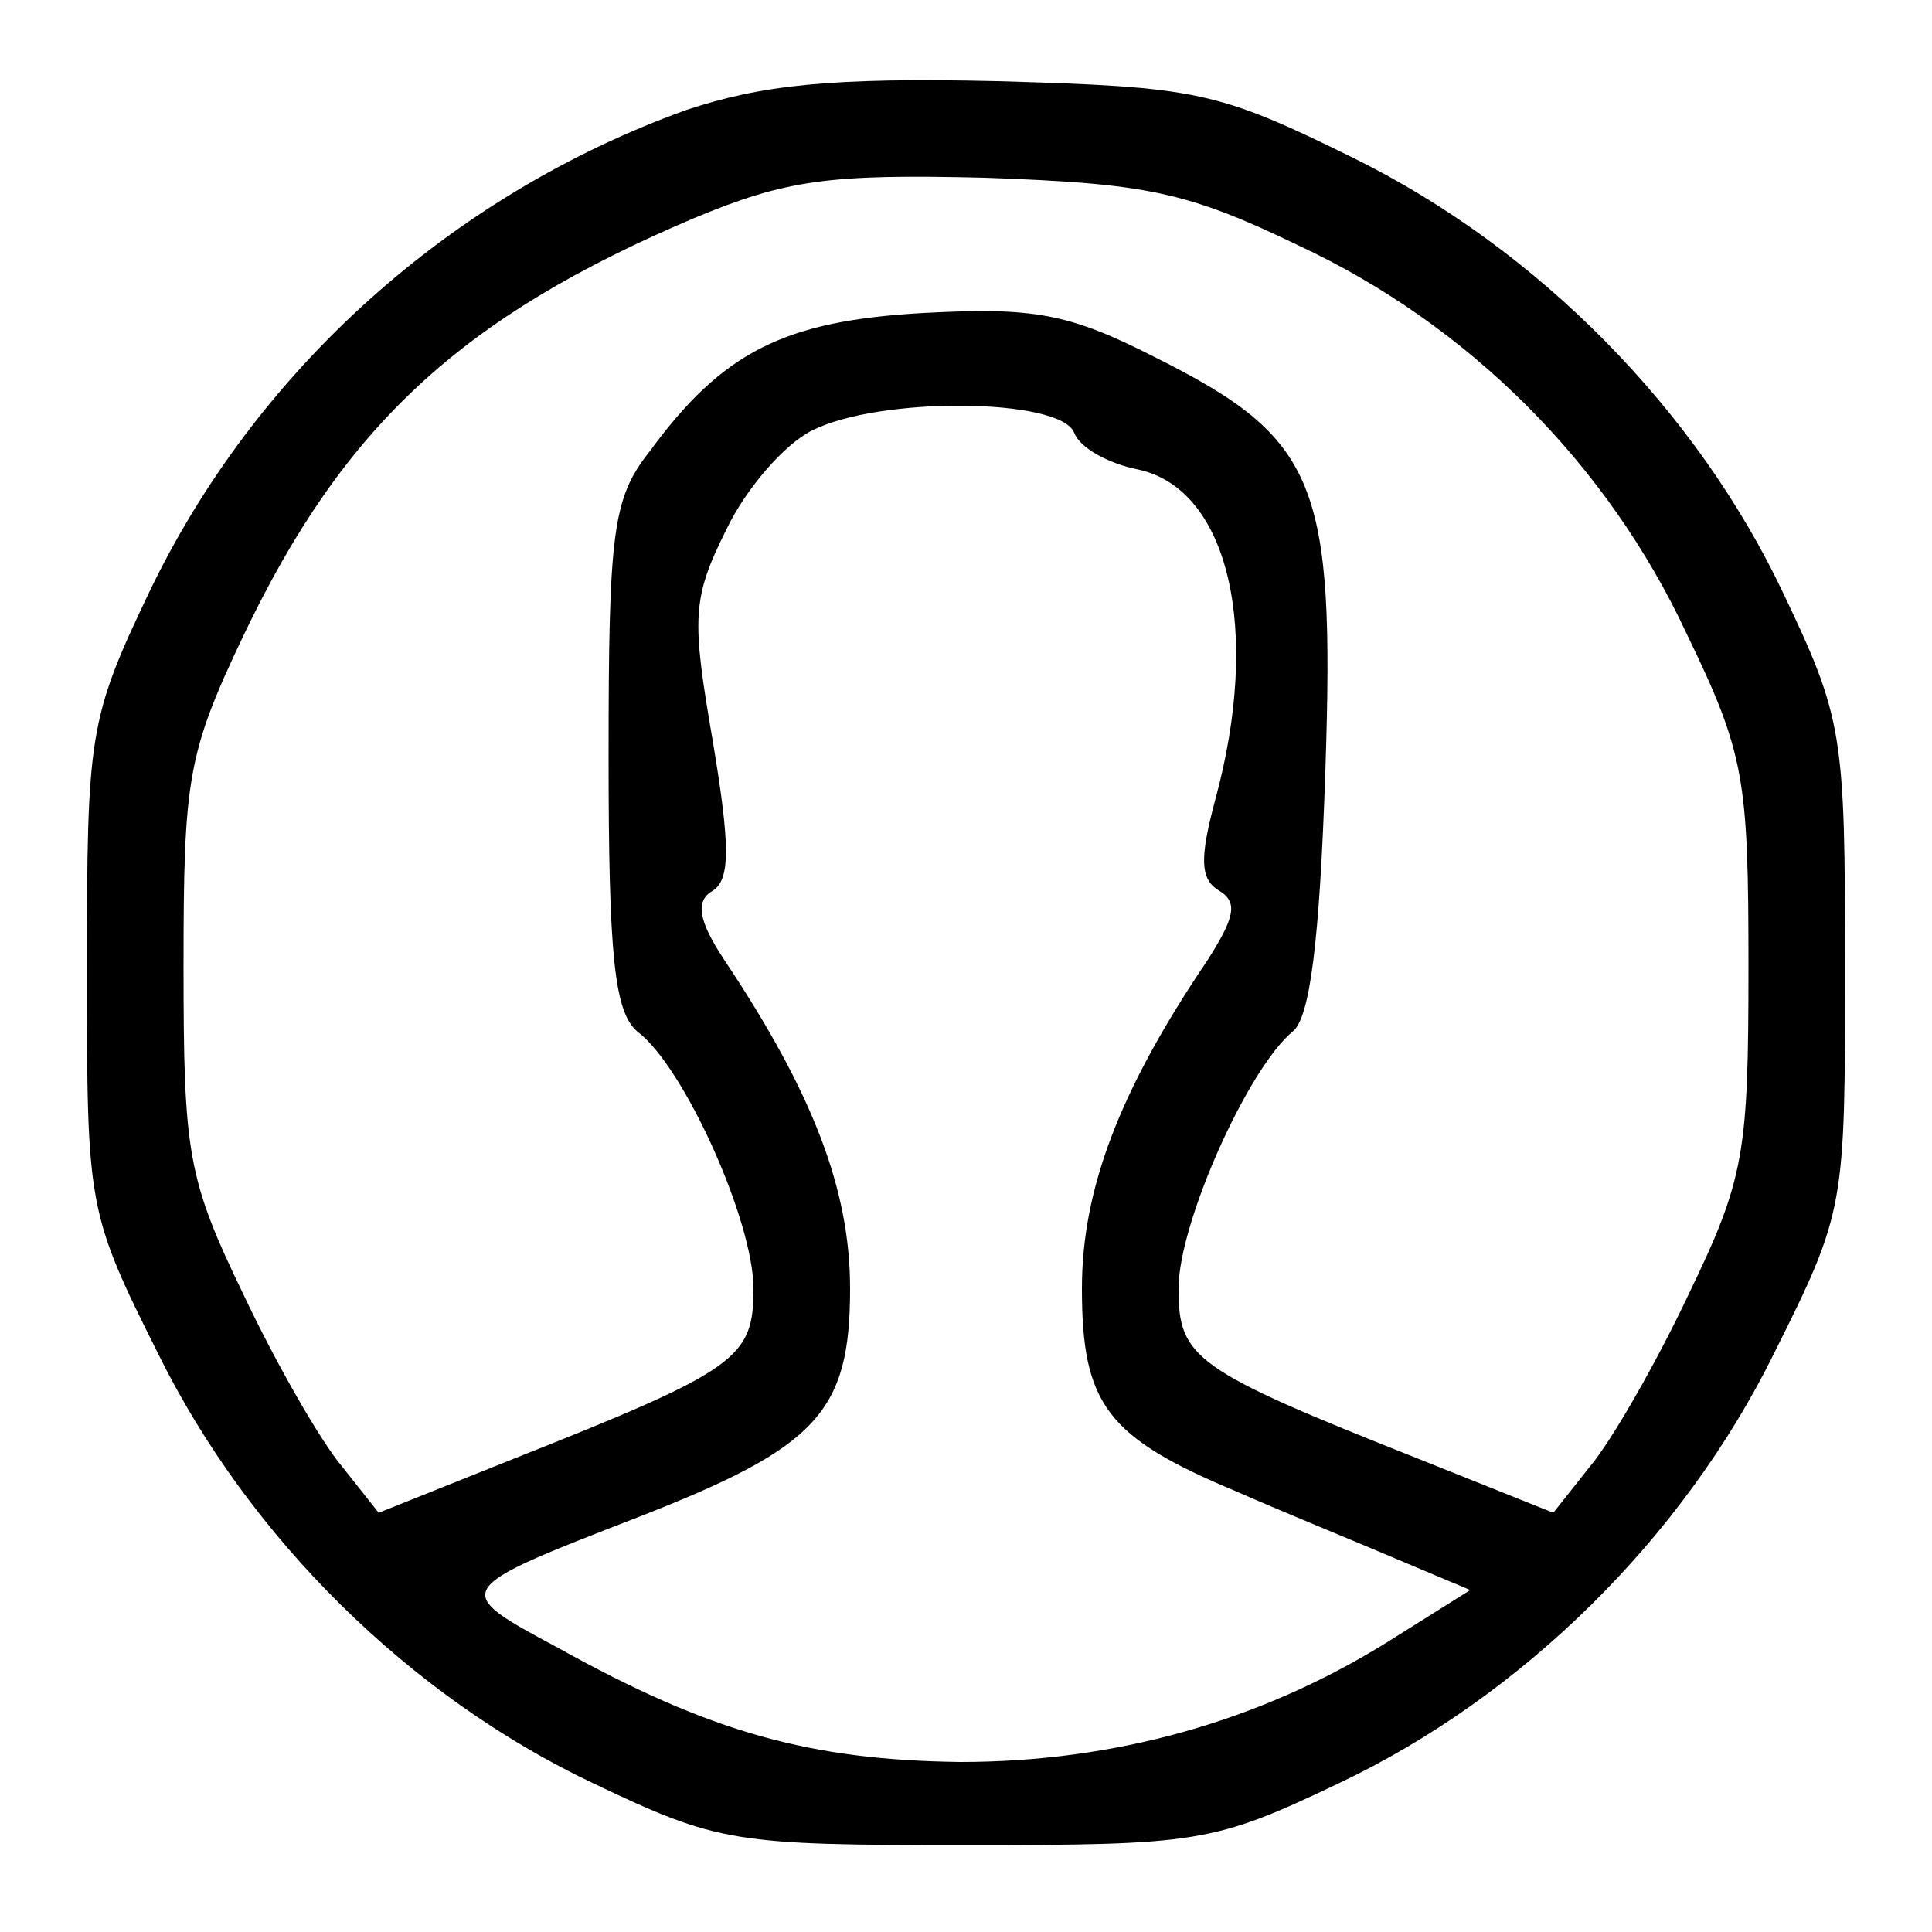
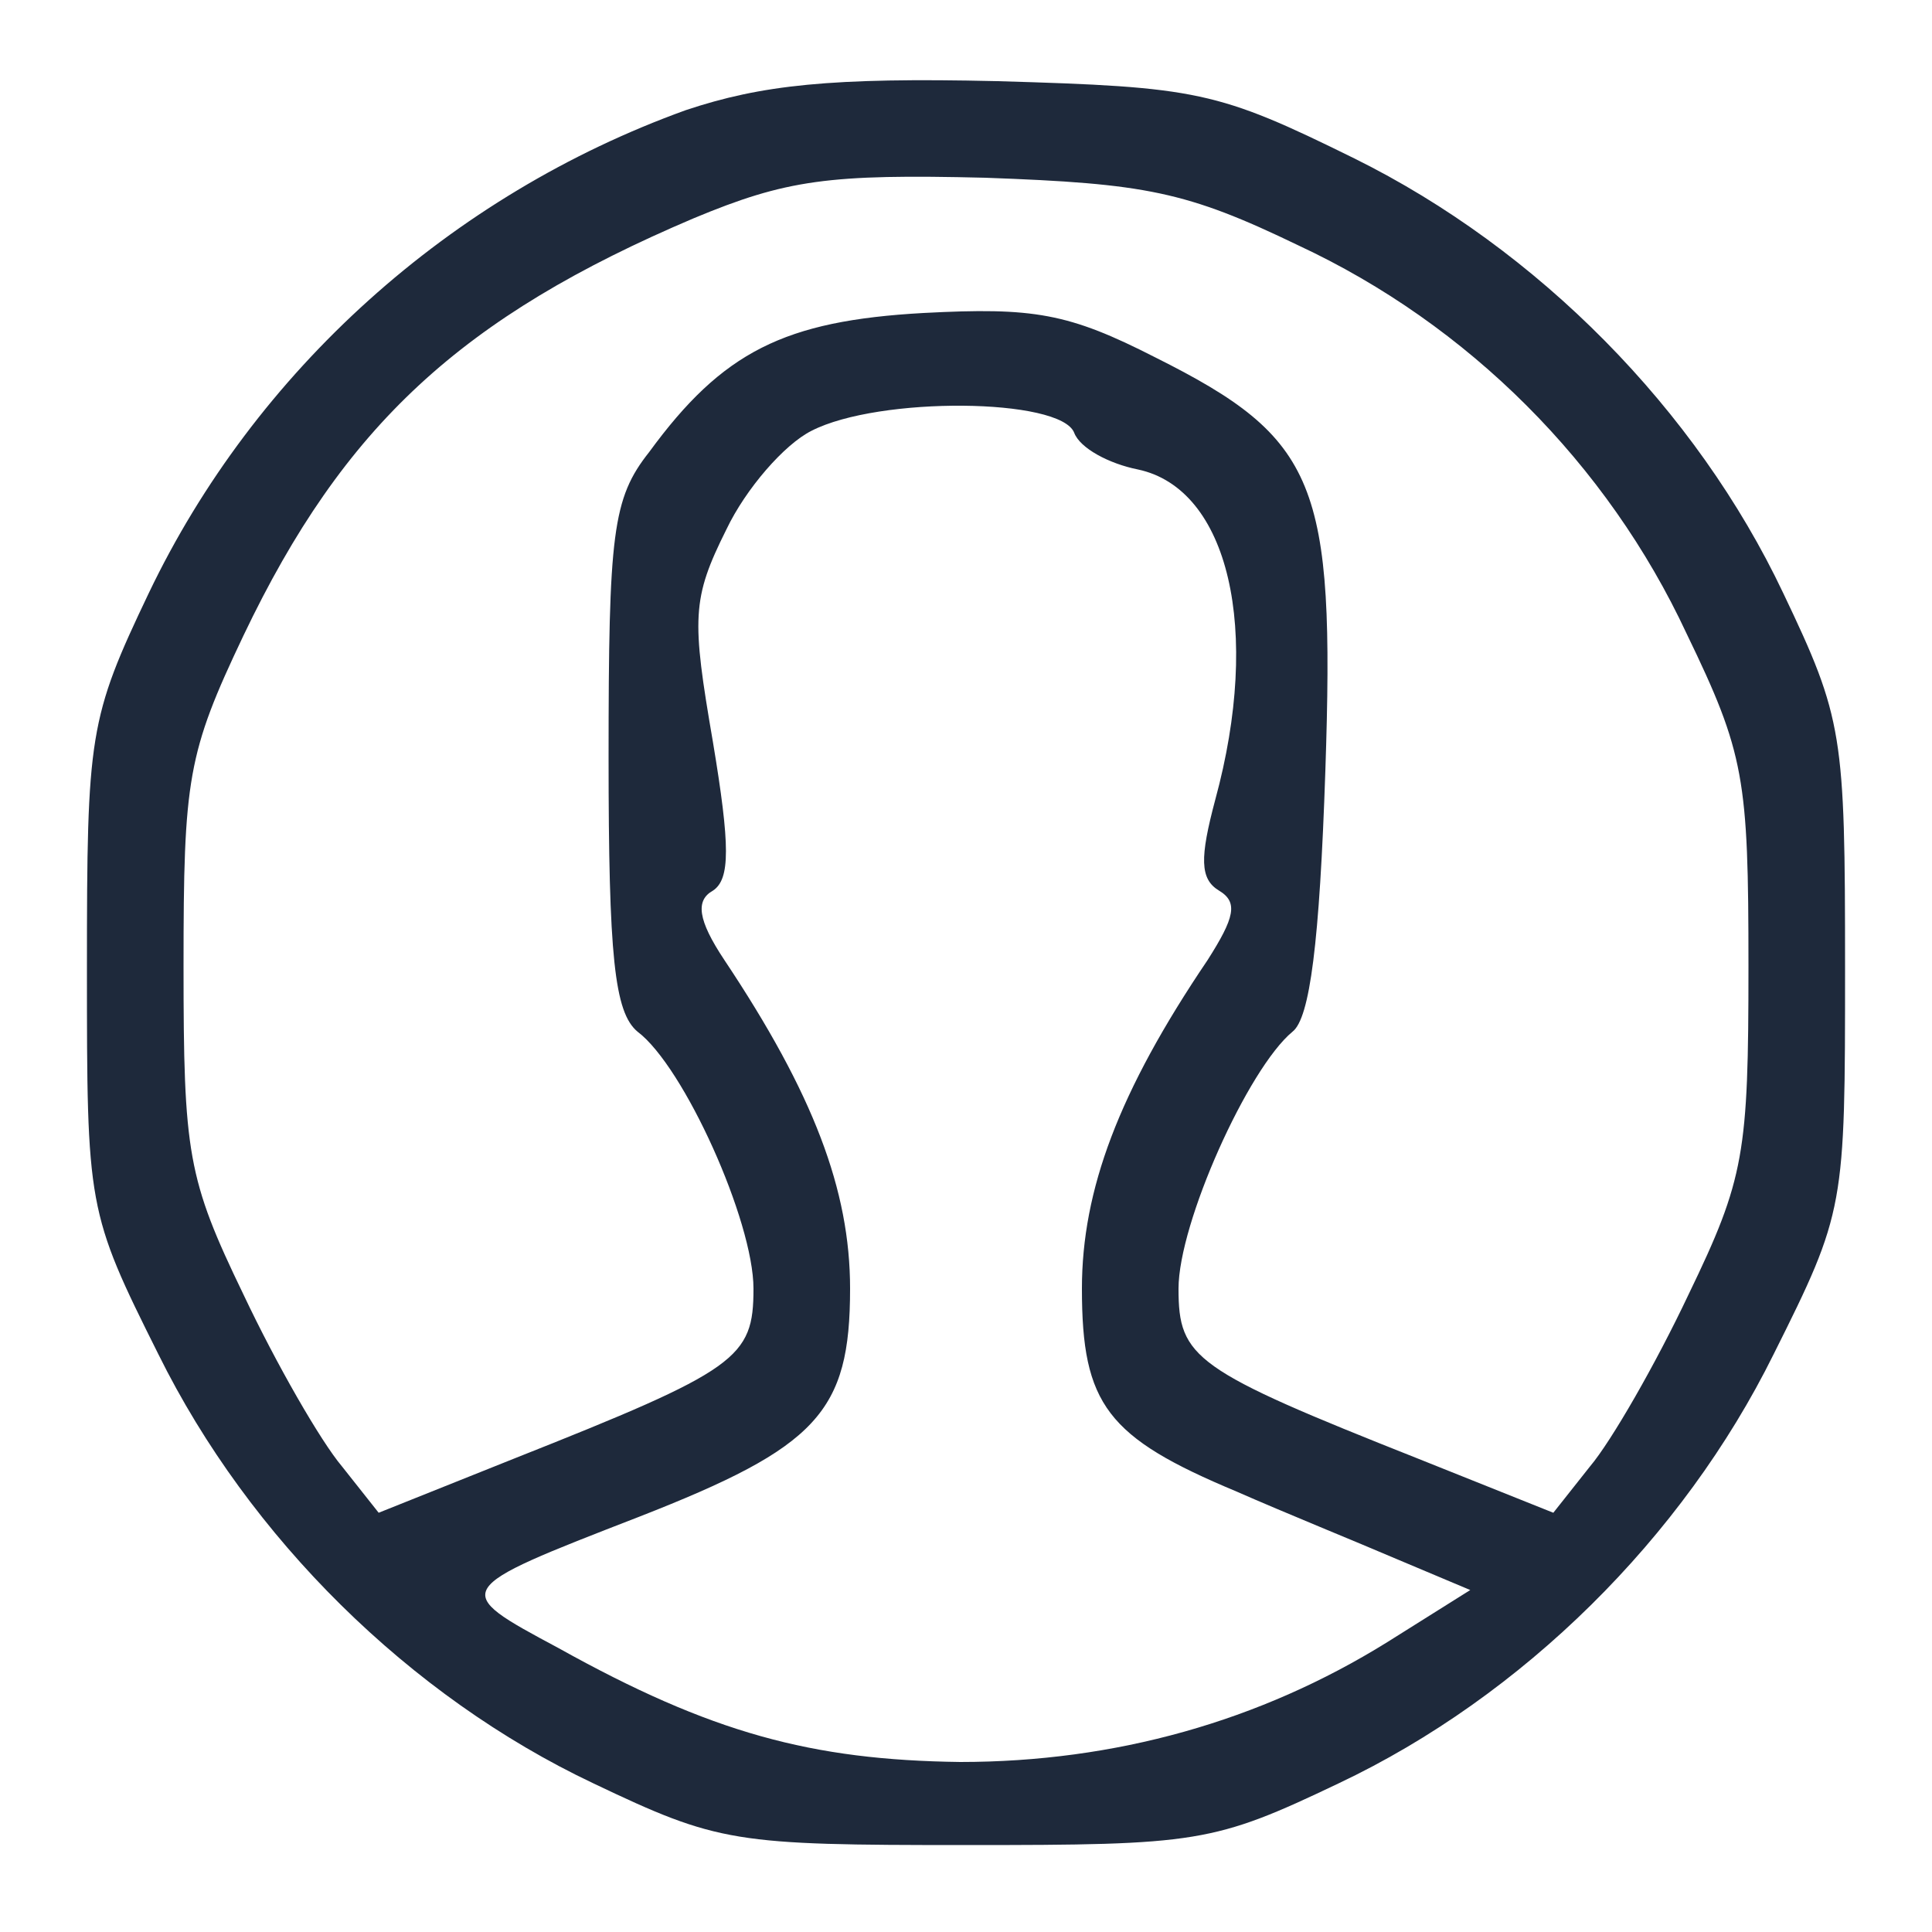
<svg xmlns="http://www.w3.org/2000/svg" version="1.0" width="100pt" height="100pt" viewBox="0 0 100 100" preserveAspectRatio="xMidYMid meet">
-   <g transform="translate(0,100) scale(0.1,-0.1)" fill="black" stroke="none">
+   <g transform="translate(0,100) scale(0.1,-0.1)" fill="#1e293b" stroke="none">
    <path d="M355 943 c-122 -44 -223 -135 -278 -250 -31 -65 -32 -73 -32 -194 0 -124 0 -126 37 -200 47 -95 130 -177 225 -222 65 -31 73 -32 193 -32 120 0 128 1 193 32 95 45 178 127 225 222 37 74 37 76 37 200 0 121 -1 129 -32 194 -45 95 -127 178 -222 225 -71 35 -81 37 -185 40 -86 2 -122 -2 -161 -15z m317 -70 c88 -41 160 -113 201 -201 30 -62 32 -75 32 -172 0 -97 -2 -110 -31 -170 -17 -36 -40 -76 -51 -89 l-19 -24 -70 28 c-116 46 -124 52 -124 88 0 34 36 114 59 133 9 7 14 46 17 135 5 149 -4 172 -88 214 -45 23 -63 26 -120 23 -72 -4 -104 -20 -142 -72 -19 -24 -21 -42 -21 -158 0 -103 3 -132 15 -142 24 -18 60 -98 60 -133 0 -36 -8 -42 -124 -88 l-70 -28 -19 24 c-11 13 -34 53 -51 89 -29 60 -31 73 -31 170 0 97 2 110 31 171 52 109 113 165 233 216 48 20 70 23 151 21 83 -3 104 -7 162 -35z m-116 -97 c3 -8 18 -16 33 -19 47 -10 64 -83 40 -171 -8 -30 -8 -41 2 -47 10 -6 8 -14 -6 -36 -46 -68 -65 -119 -65 -170 0 -60 13 -77 80 -105 25 -11 62 -26 83 -35 l38 -16 -43 -27 c-66 -41 -141 -62 -221 -62 -77 1 -129 15 -208 59 -56 30 -56 30 42 68 92 36 109 54 109 118 0 51 -19 101 -65 170 -14 21 -15 31 -6 36 9 6 9 23 0 77 -11 64 -11 74 7 110 10 21 30 44 44 51 35 18 129 17 136 -1z" />
  </g>
</svg>
